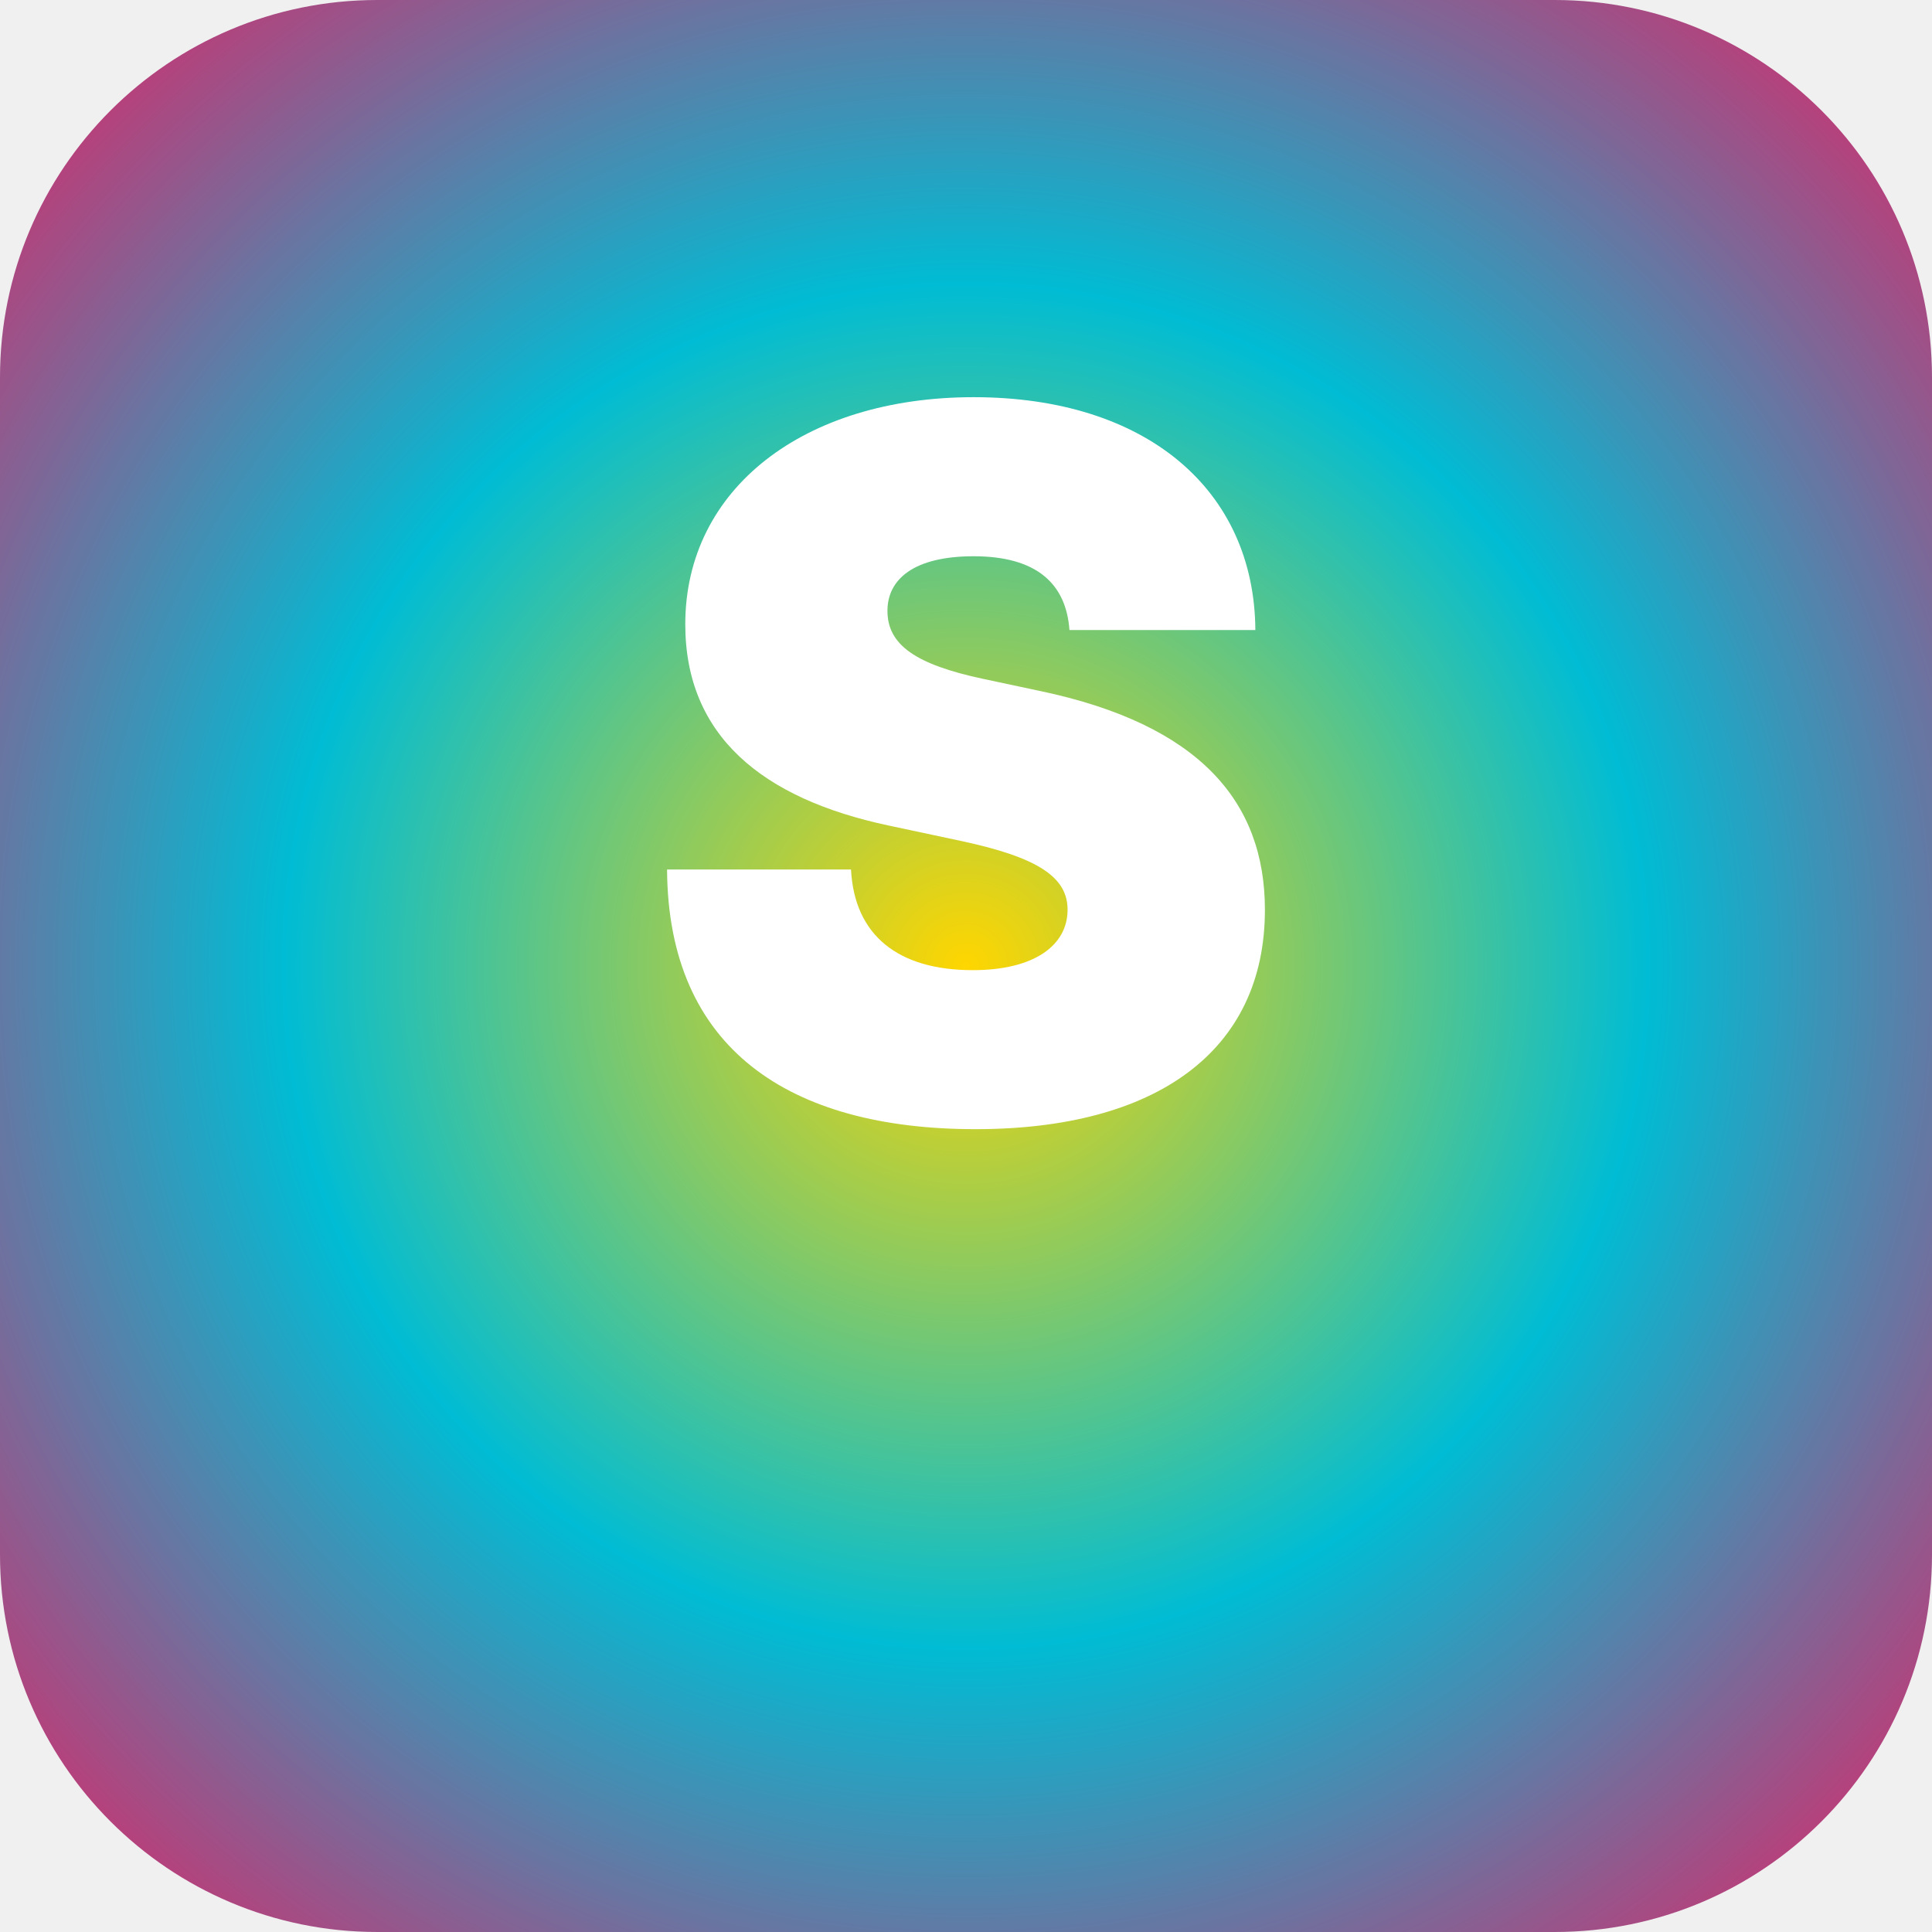
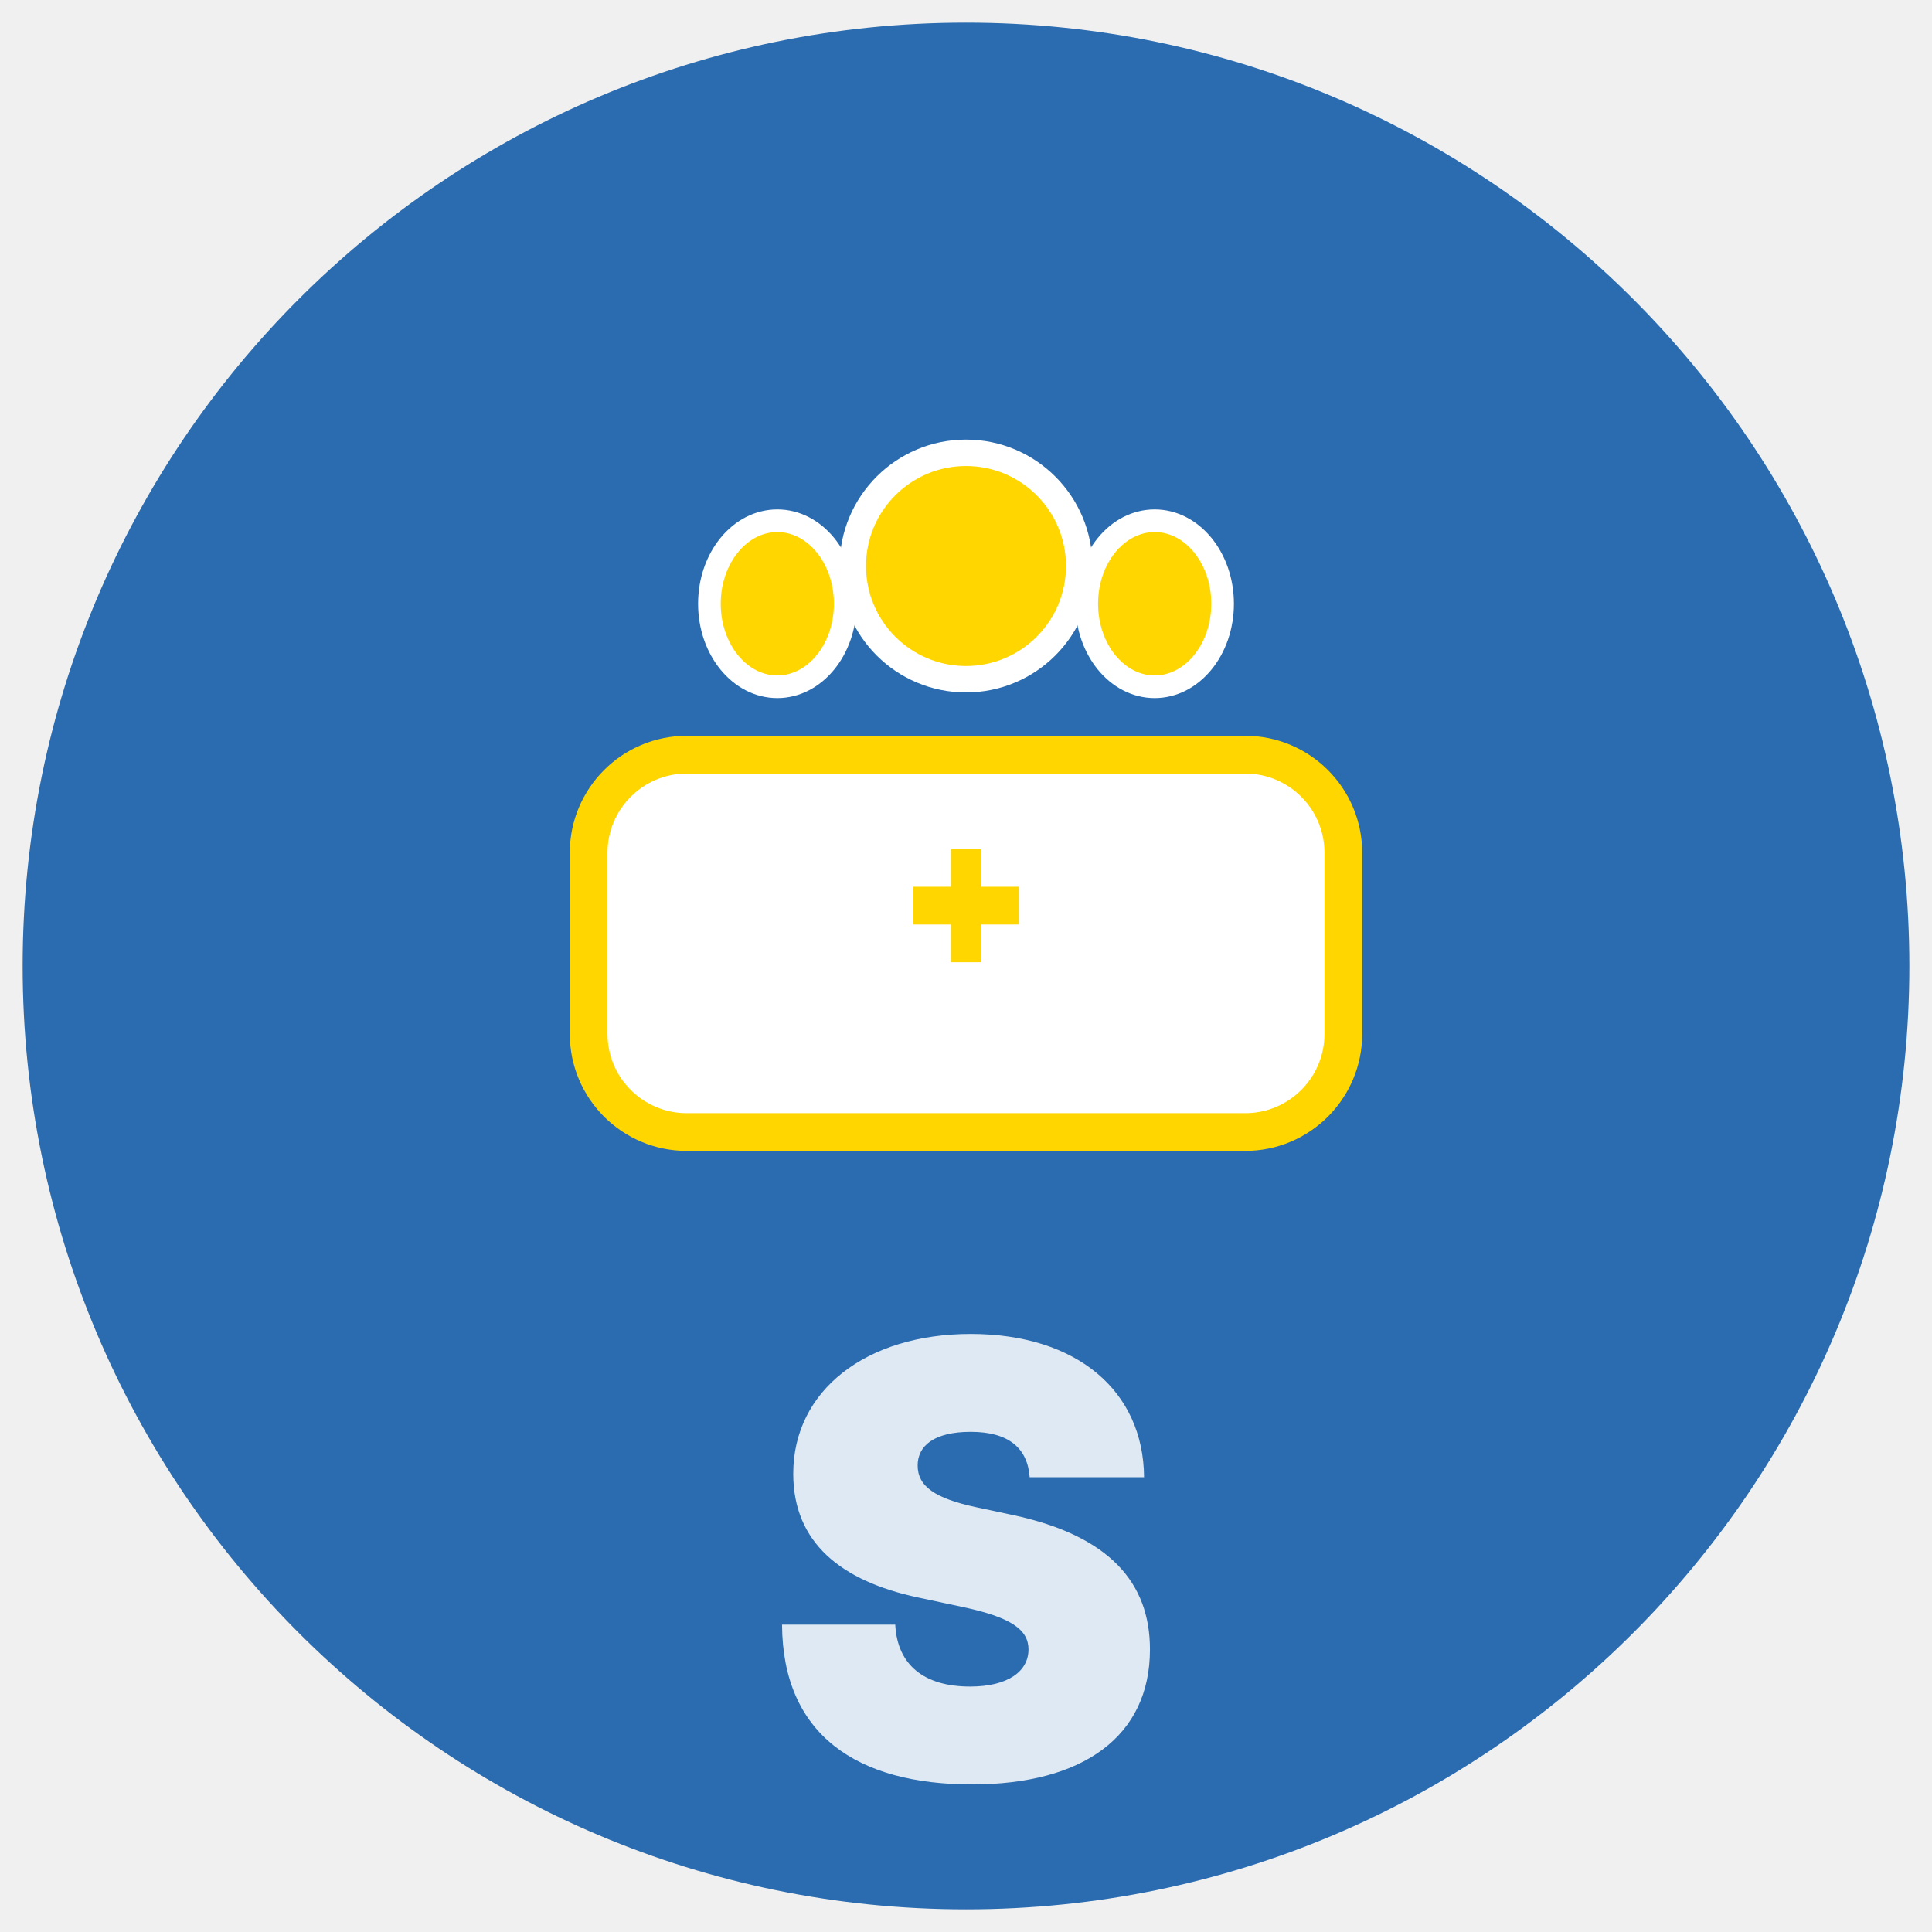
<svg xmlns="http://www.w3.org/2000/svg" width="512" height="512" viewBox="0 0 512 512">
-   <defs>
-     <radialGradient id="bg" cx="50%" cy="50%" r="70%">
-       <stop offset="0%" stop-color="#ffd600" />
-       <stop offset="50%" stop-color="#00bcd4" />
-       <stop offset="100%" stop-color="#e91e63" />
-     </radialGradient>
-   </defs>
-   <rect width="512" height="512" rx="100" fill="url(#bg)" />
-   <text x="50%" y="58%" text-anchor="middle" font-family="Inter,Arial,sans-serif" font-size="260" font-weight="900" fill="#fff">S</text>
+   <circle cx="256" cy="256" r="250" fill="#2b6cb0" />
+   <rect x="156" y="200" width="200" height="100" rx="26" fill="#fff" stroke="#ffd600" stroke-width="10" />
+   <rect x="242" y="235" width="28" height="10" fill="#ffd600" />
+   <rect x="252" y="225" width="8" height="30" fill="#ffd600" />
+   <circle cx="256" cy="150" r="30" fill="#ffd600" stroke="#fff" stroke-width="7" />
+   <ellipse cx="206" cy="160" rx="18" ry="22" fill="#ffd600" stroke="#fff" stroke-width="6" />
+   <ellipse cx="306" cy="160" rx="18" ry="22" fill="#ffd600" stroke="#fff" stroke-width="6" />
+   <text x="50%" y="410" font-family="Inter,Arial,sans-serif" font-size="160" font-weight="900" fill="#fff" text-anchor="middle" dominant-baseline="middle" opacity="0.85">S</text>
</svg>
